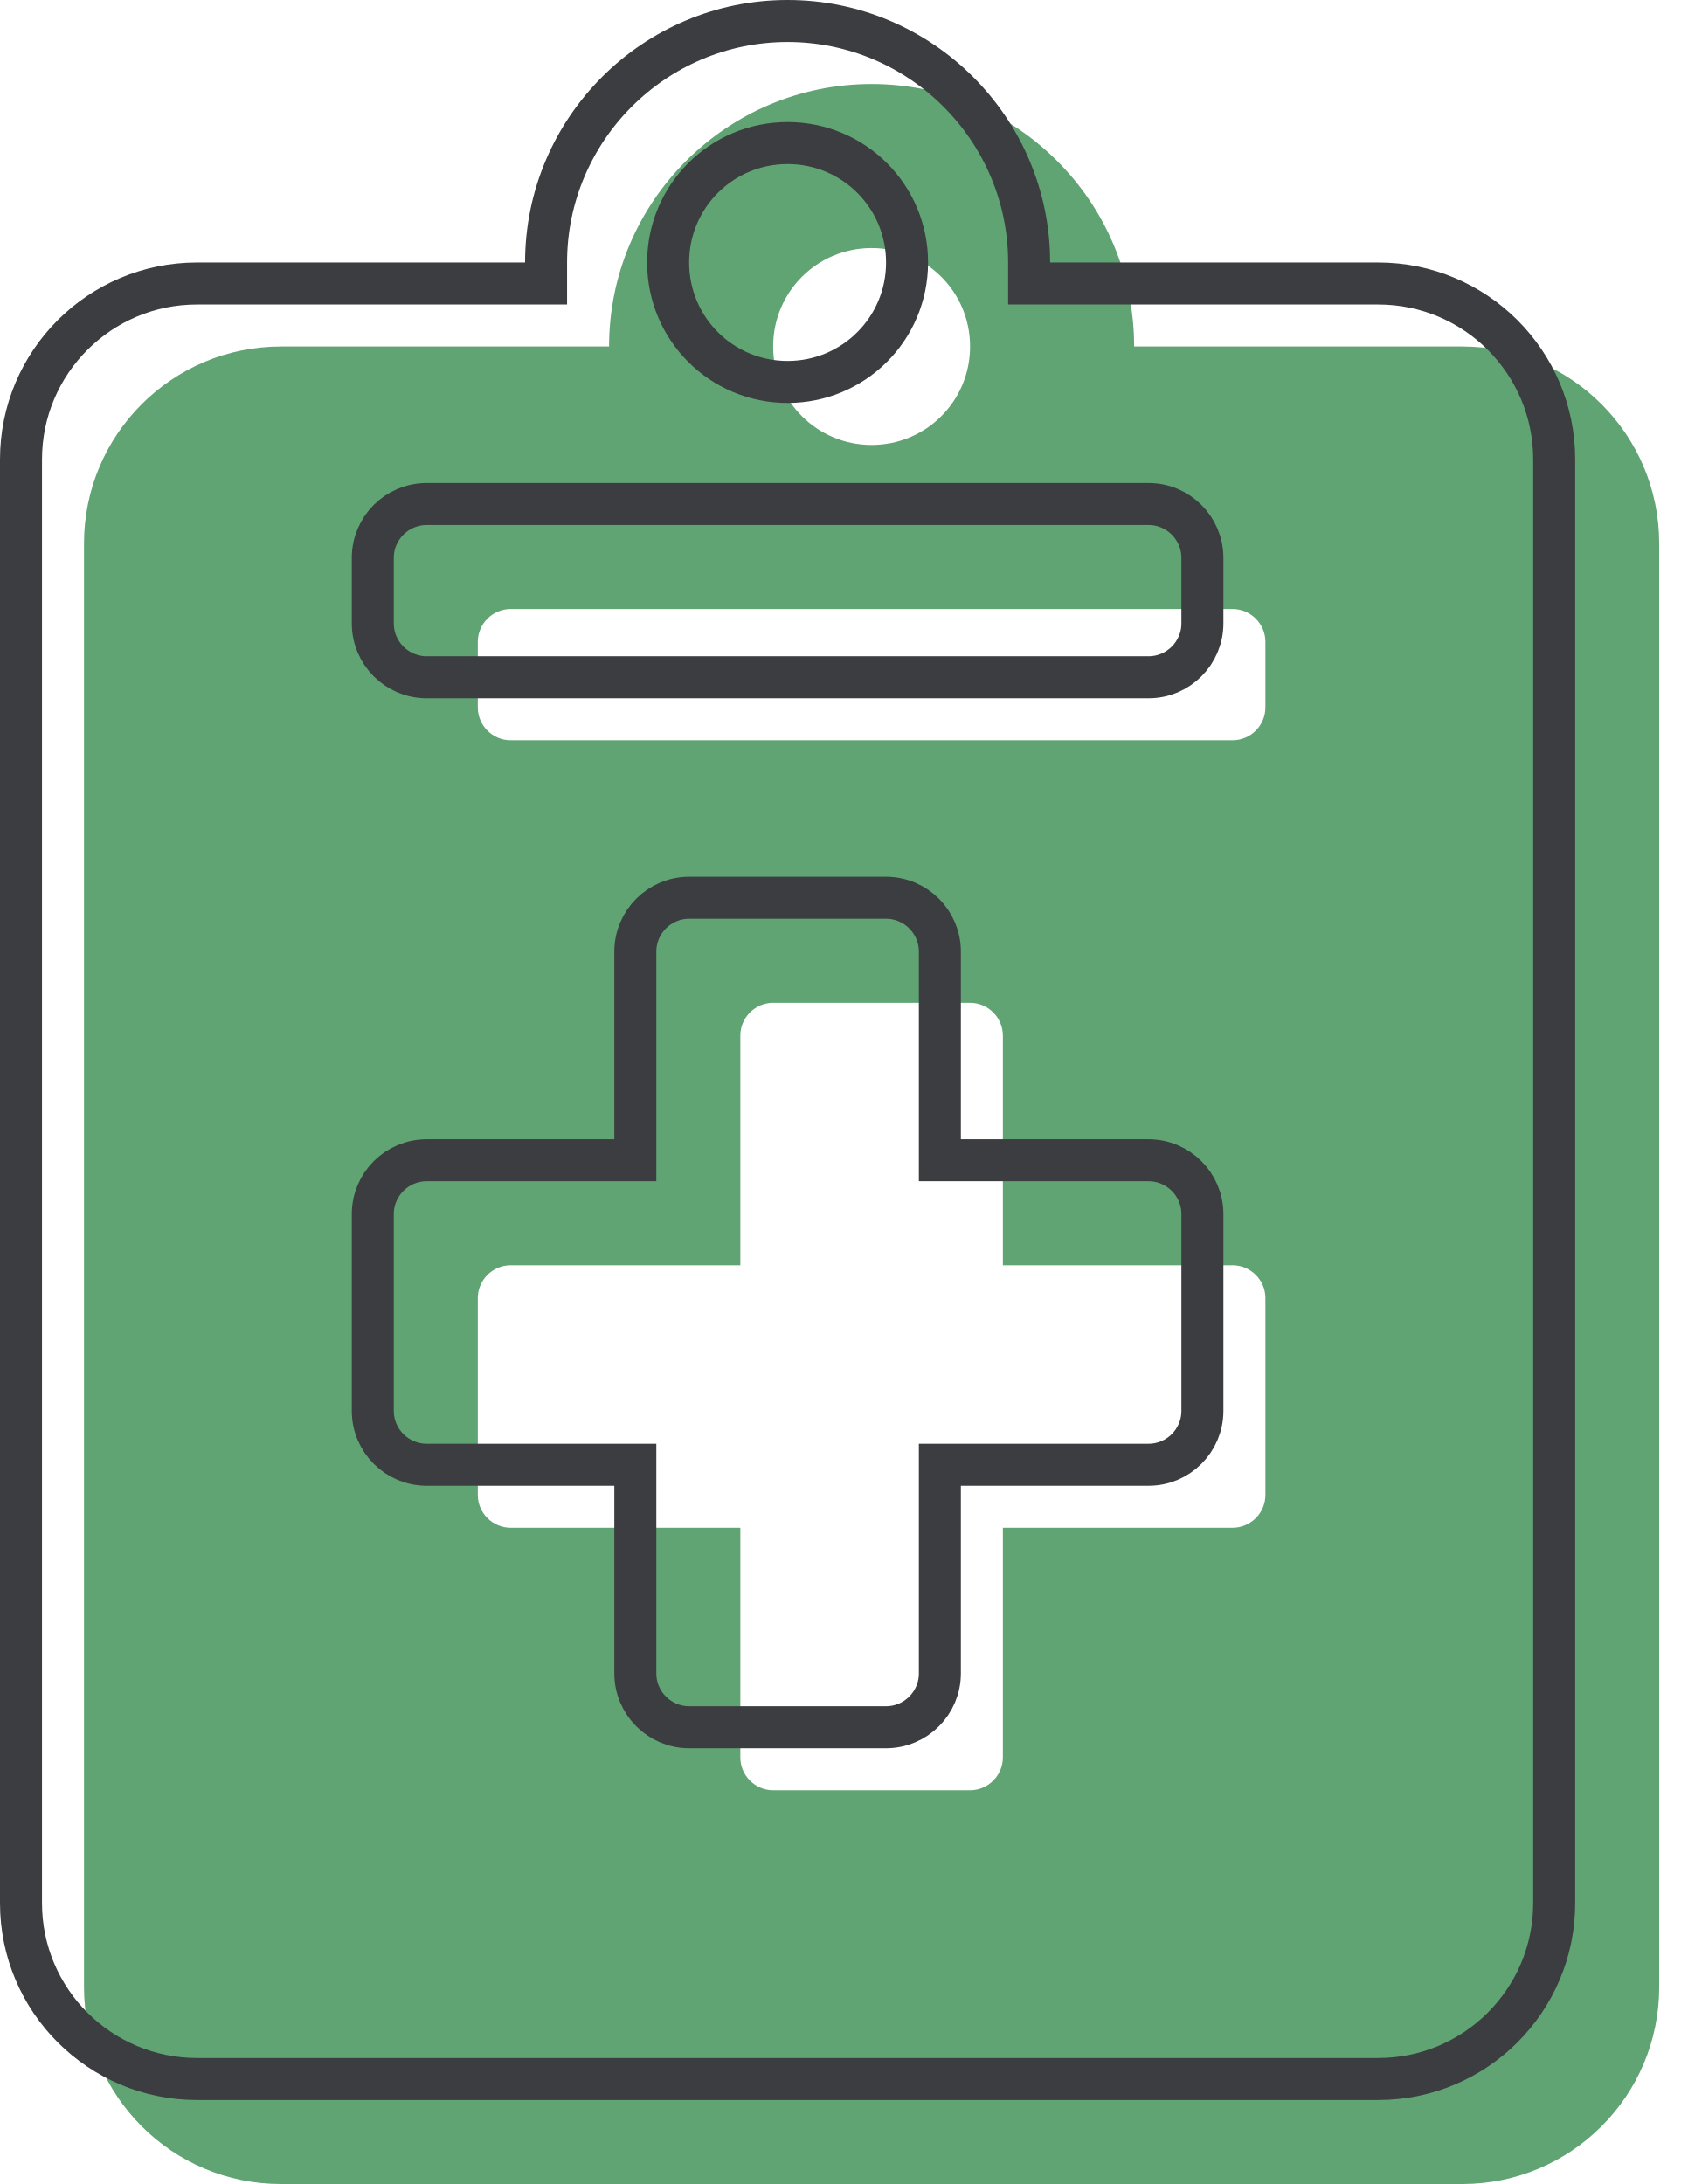
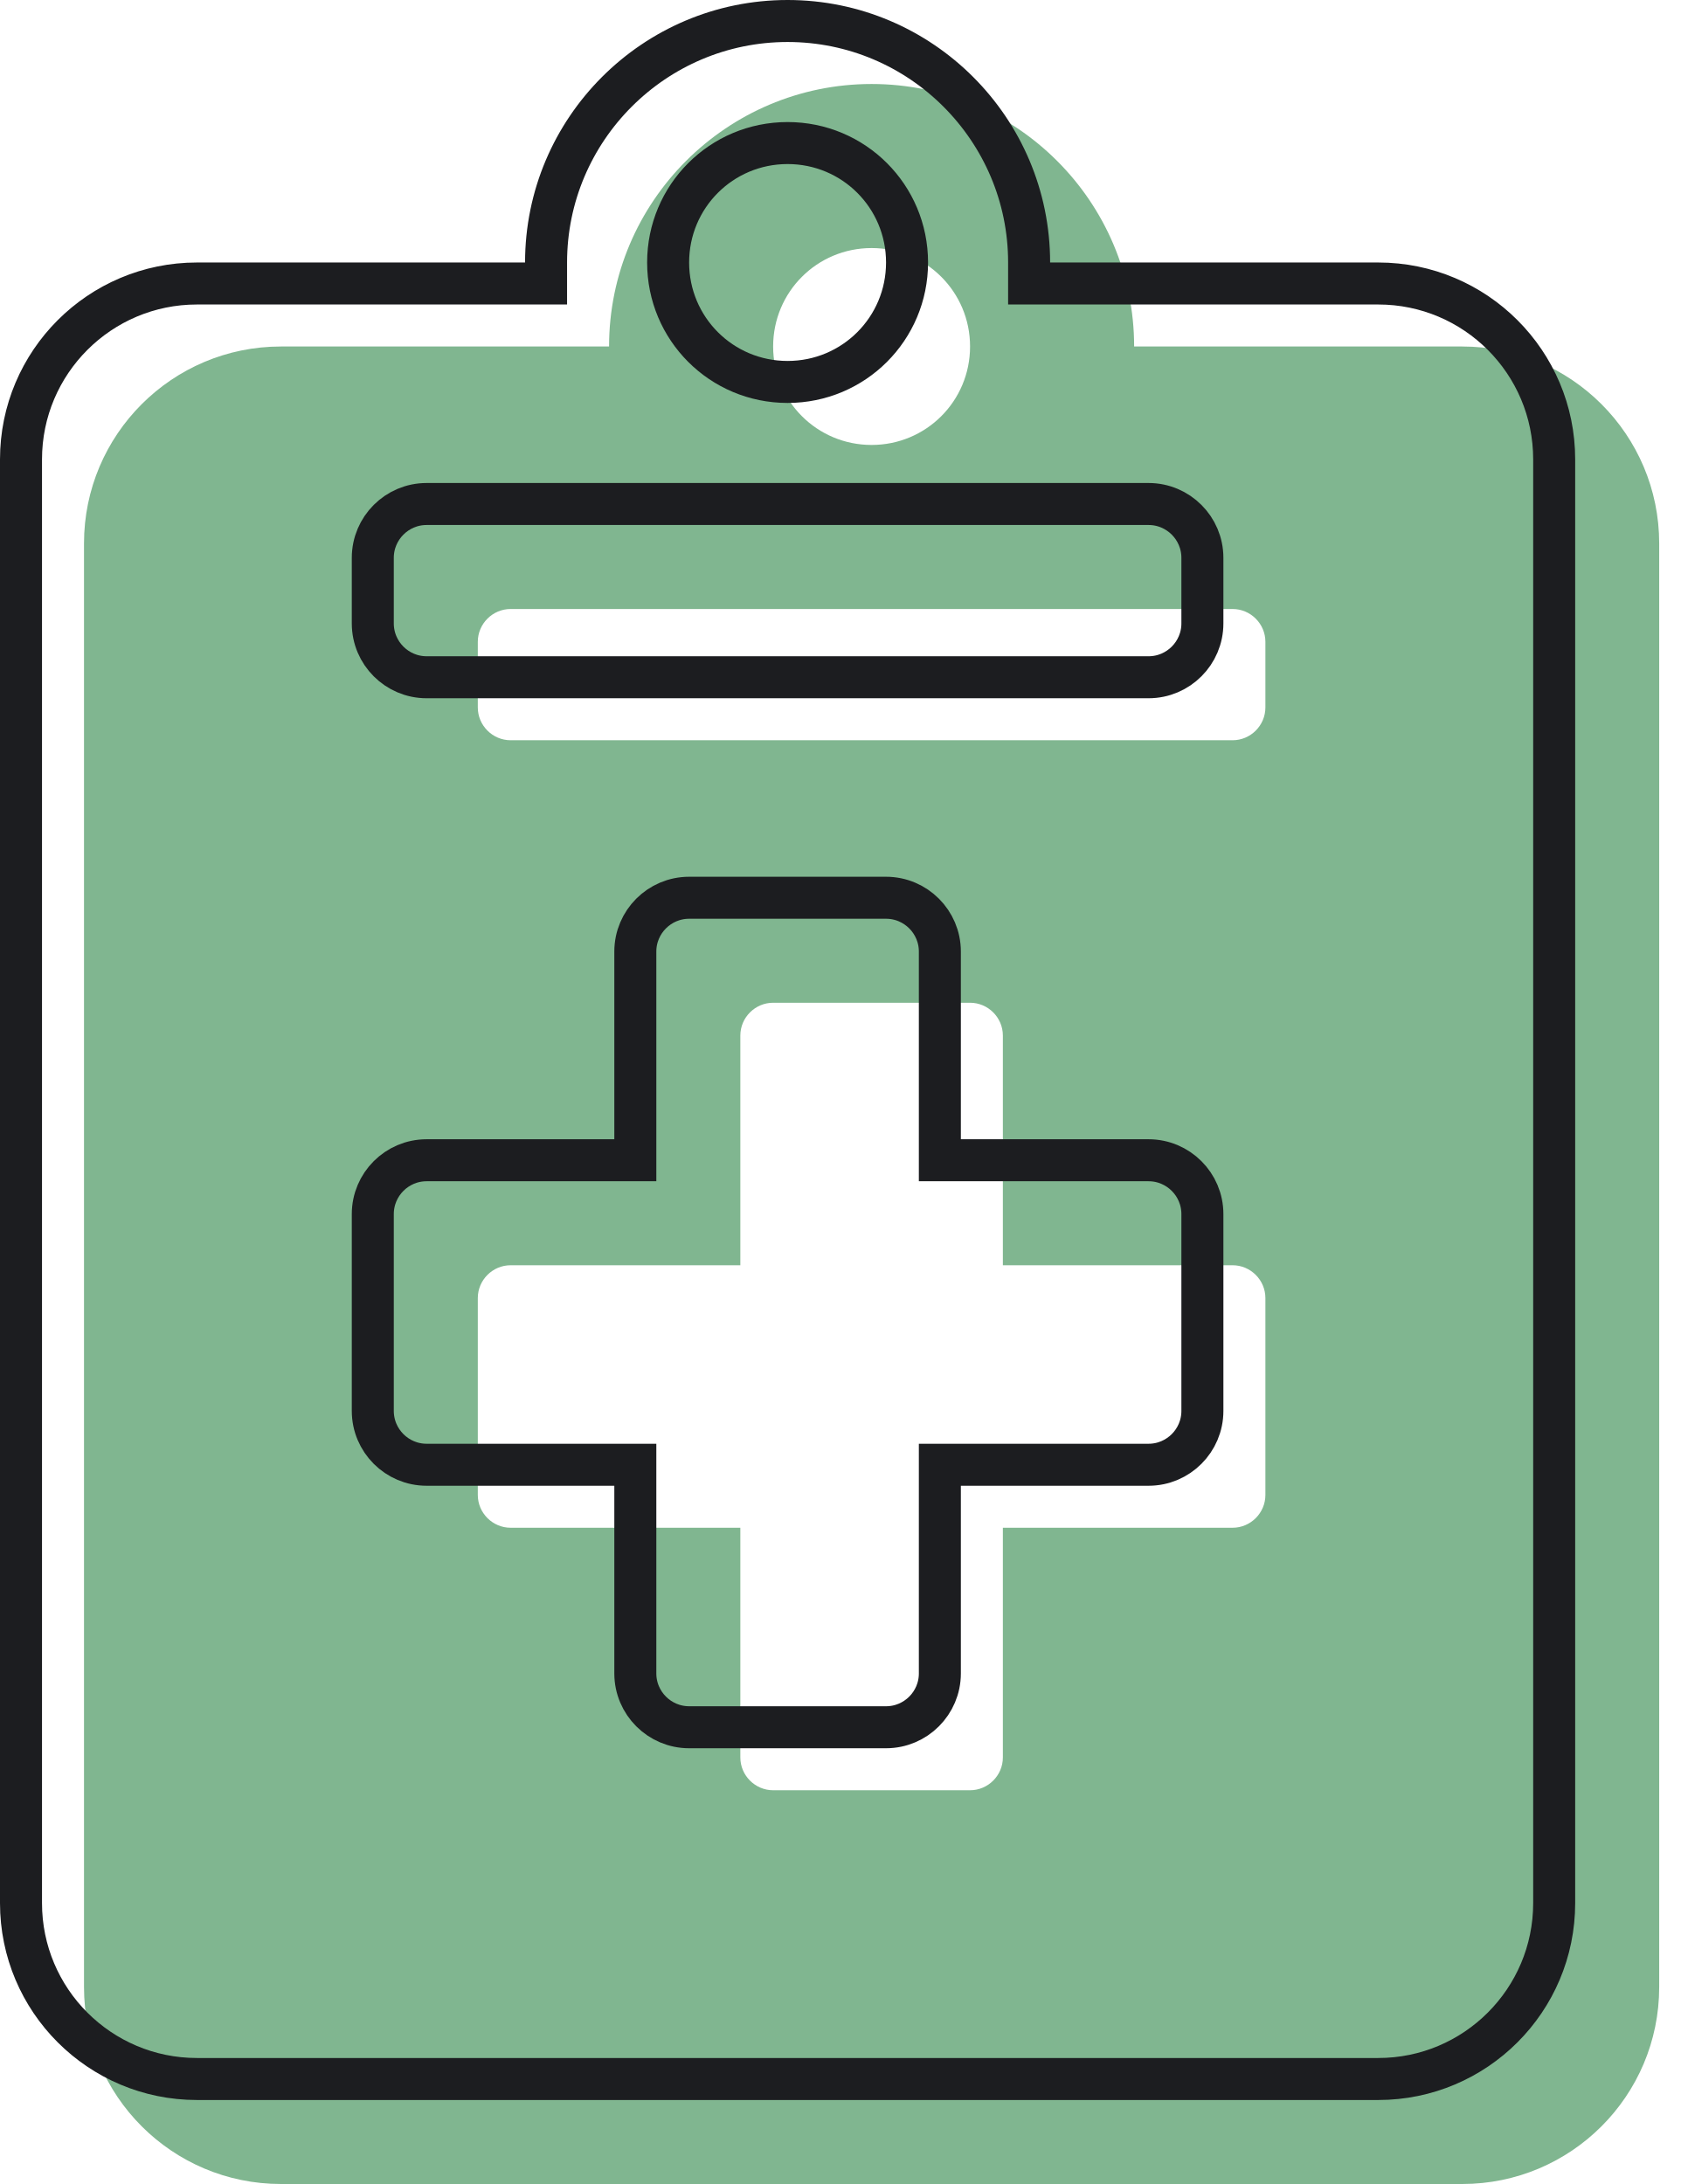
<svg xmlns="http://www.w3.org/2000/svg" width="40" height="52" viewBox="0 0 40 52" fill="none">
-   <path d="M34.812 8.25H27C27 4.803 24.197 2 20.75 2C17.303 2 14.5 4.803 14.5 8.25H6.688C4.1 8.25 2 10.35 2 12.938V47.312C2 49.9 4.1 52 6.688 52H34.812C37.4 52 39.5 49.9 39.5 47.312V12.938C39.5 10.35 37.4 8.25 34.812 8.25ZM20.75 5.906C22.049 5.906 23.094 6.951 23.094 8.25C23.094 9.549 22.049 10.594 20.75 10.594C19.451 10.594 18.406 9.549 18.406 8.25C18.406 6.951 19.451 5.906 20.75 5.906ZM30.125 35.594C30.125 36.023 29.773 36.375 29.344 36.375H23.875V41.844C23.875 42.273 23.523 42.625 23.094 42.625H18.406C17.977 42.625 17.625 42.273 17.625 41.844V36.375H12.156C11.727 36.375 11.375 36.023 11.375 35.594V30.906C11.375 30.477 11.727 30.125 12.156 30.125H17.625V24.656C17.625 24.227 17.977 23.875 18.406 23.875H23.094C23.523 23.875 23.875 24.227 23.875 24.656V30.125H29.344C29.773 30.125 30.125 30.477 30.125 30.906V35.594ZM30.125 16.844C30.125 17.273 29.773 17.625 29.344 17.625H12.156C11.727 17.625 11.375 17.273 11.375 16.844V15.281C11.375 14.852 11.727 14.5 12.156 14.5H29.344C29.773 14.5 30.125 14.852 30.125 15.281V16.844Z" fill="#60A474" />
-   <path d="M24.5 6.25V6.75H25H32.812C35.124 6.75 37 8.626 37 10.938V45.312C37 47.624 35.124 49.5 32.812 49.5H4.688C2.376 49.5 0.5 47.624 0.5 45.312V10.938C0.5 8.626 2.376 6.75 4.688 6.75H12.5H13V6.25C13 3.079 15.579 0.5 18.75 0.5C21.921 0.5 24.5 3.079 24.5 6.25ZM21.594 6.25C21.594 4.675 20.325 3.406 18.75 3.406C17.175 3.406 15.906 4.675 15.906 6.25C15.906 7.825 17.175 9.094 18.75 9.094C20.325 9.094 21.594 7.825 21.594 6.25ZM27.344 34.875C28.05 34.875 28.625 34.3 28.625 33.594V28.906C28.625 28.2 28.05 27.625 27.344 27.625H22.375V22.656C22.375 21.95 21.8 21.375 21.094 21.375H16.406C15.7 21.375 15.125 21.95 15.125 22.656V27.625H10.156C9.45 27.625 8.875 28.2 8.875 28.906V33.594C8.875 34.3 9.45 34.875 10.156 34.875H15.125V39.844C15.125 40.55 15.7 41.125 16.406 41.125H21.094C21.8 41.125 22.375 40.55 22.375 39.844V34.875H27.344ZM27.344 16.125C28.05 16.125 28.625 15.55 28.625 14.844V13.281C28.625 12.575 28.05 12 27.344 12H10.156C9.45 12 8.875 12.575 8.875 13.281V14.844C8.875 15.55 9.45 16.125 10.156 16.125H27.344Z" stroke="#3B3D40" />
+   <path d="M34.812 8.25H27C27 4.803 24.197 2 20.75 2C17.303 2 14.5 4.803 14.5 8.25H6.688C4.1 8.25 2 10.35 2 12.938V47.312C2 49.9 4.1 52 6.688 52H34.812C37.4 52 39.5 49.9 39.5 47.312V12.938C39.5 10.35 37.4 8.25 34.812 8.25ZM20.75 5.906C22.049 5.906 23.094 6.951 23.094 8.25C23.094 9.549 22.049 10.594 20.75 10.594C19.451 10.594 18.406 9.549 18.406 8.25C18.406 6.951 19.451 5.906 20.75 5.906ZM30.125 35.594C30.125 36.023 29.773 36.375 29.344 36.375H23.875V41.844C23.875 42.273 23.523 42.625 23.094 42.625H18.406C17.977 42.625 17.625 42.273 17.625 41.844V36.375H12.156C11.727 36.375 11.375 36.023 11.375 35.594V30.906C11.375 30.477 11.727 30.125 12.156 30.125H17.625V24.656C17.625 24.227 17.977 23.875 18.406 23.875H23.094C23.523 23.875 23.875 24.227 23.875 24.656V30.125H29.344C29.773 30.125 30.125 30.477 30.125 30.906V35.594ZM30.125 16.844C30.125 17.273 29.773 17.625 29.344 17.625H12.156C11.727 17.625 11.375 17.273 11.375 16.844V15.281C11.375 14.852 11.727 14.5 12.156 14.5H29.344C29.773 14.5 30.125 14.852 30.125 15.281V16.844Z" fill="#80b690" />
+   <path d="M24.5 6.25V6.75H25H32.812C35.124 6.75 37 8.626 37 10.938V45.312C37 47.624 35.124 49.5 32.812 49.5H4.688C2.376 49.5 0.5 47.624 0.5 45.312V10.938C0.5 8.626 2.376 6.75 4.688 6.75H12.5H13V6.25C13 3.079 15.579 0.5 18.75 0.5C21.921 0.5 24.5 3.079 24.5 6.25ZM21.594 6.25C21.594 4.675 20.325 3.406 18.75 3.406C17.175 3.406 15.906 4.675 15.906 6.25C15.906 7.825 17.175 9.094 18.75 9.094C20.325 9.094 21.594 7.825 21.594 6.25ZM27.344 34.875C28.05 34.875 28.625 34.3 28.625 33.594V28.906C28.625 28.2 28.05 27.625 27.344 27.625H22.375V22.656C22.375 21.95 21.8 21.375 21.094 21.375H16.406C15.7 21.375 15.125 21.95 15.125 22.656V27.625H10.156C9.45 27.625 8.875 28.2 8.875 28.906V33.594C8.875 34.3 9.45 34.875 10.156 34.875H15.125V39.844C15.125 40.55 15.7 41.125 16.406 41.125H21.094C21.8 41.125 22.375 40.55 22.375 39.844V34.875H27.344ZM27.344 16.125C28.05 16.125 28.625 15.55 28.625 14.844V13.281C28.625 12.575 28.05 12 27.344 12H10.156C9.45 12 8.875 12.575 8.875 13.281V14.844C8.875 15.55 9.45 16.125 10.156 16.125H27.344Z" stroke="#1c1d20" />
</svg>
